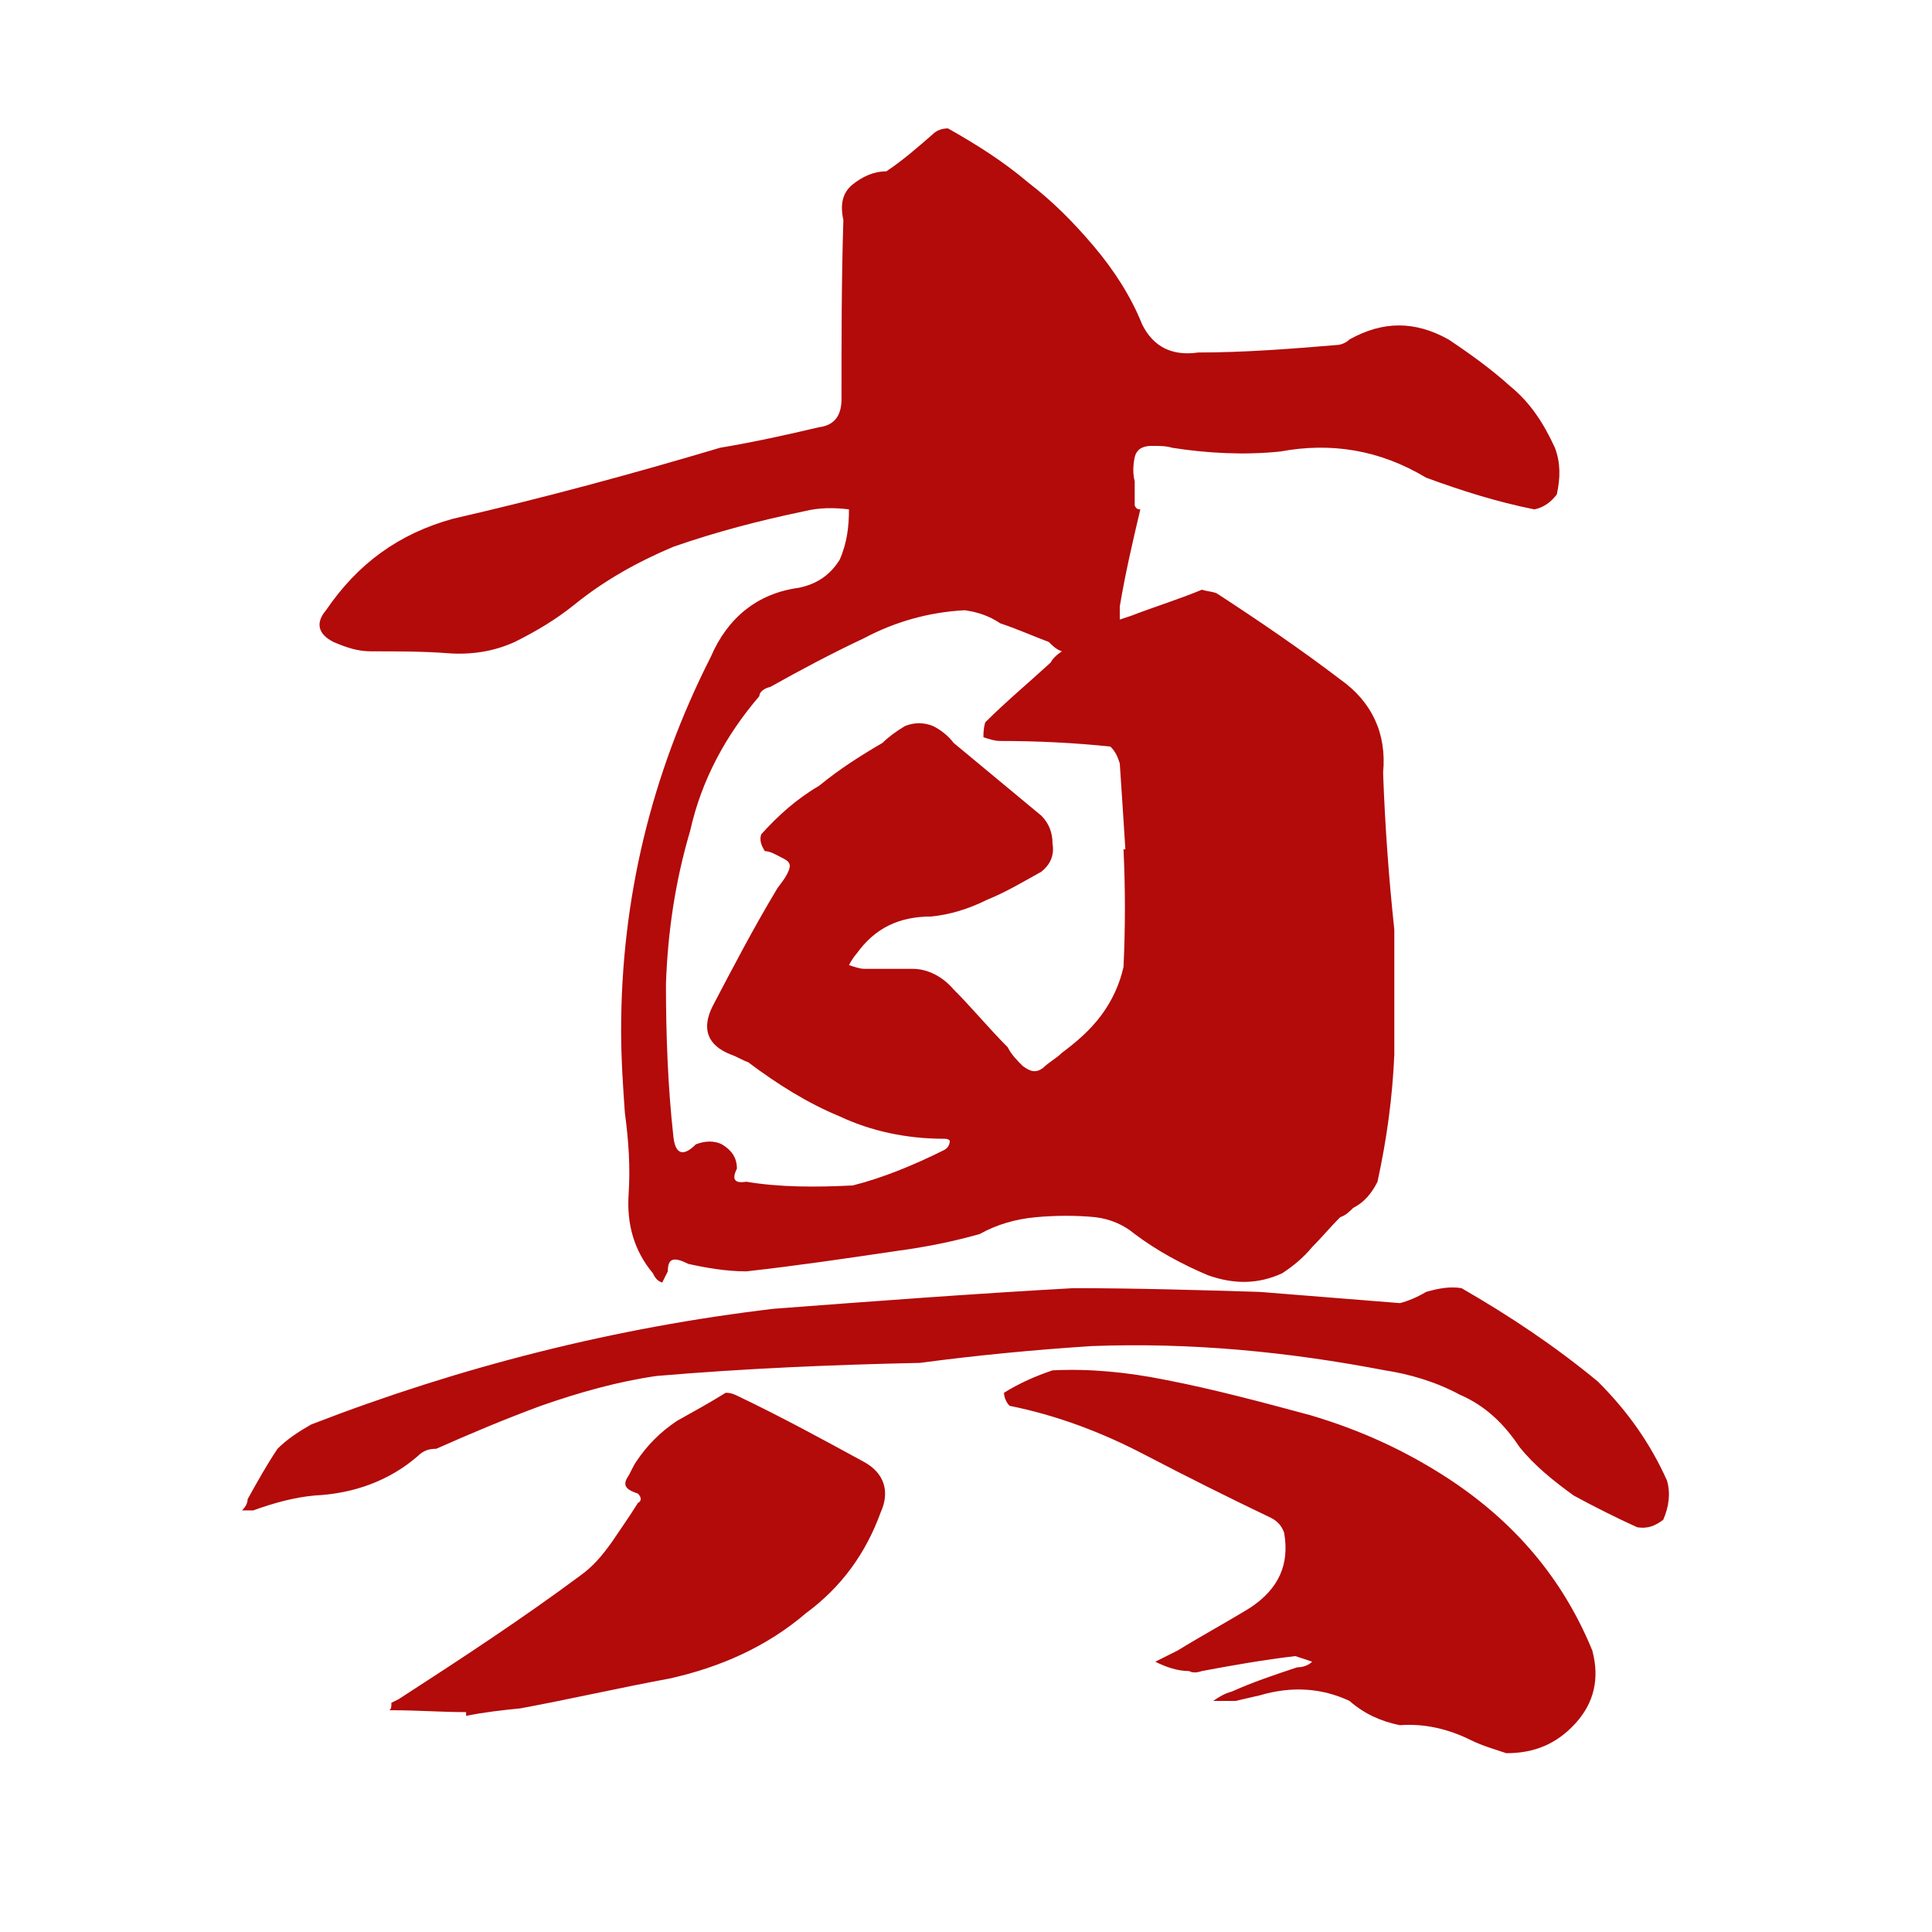
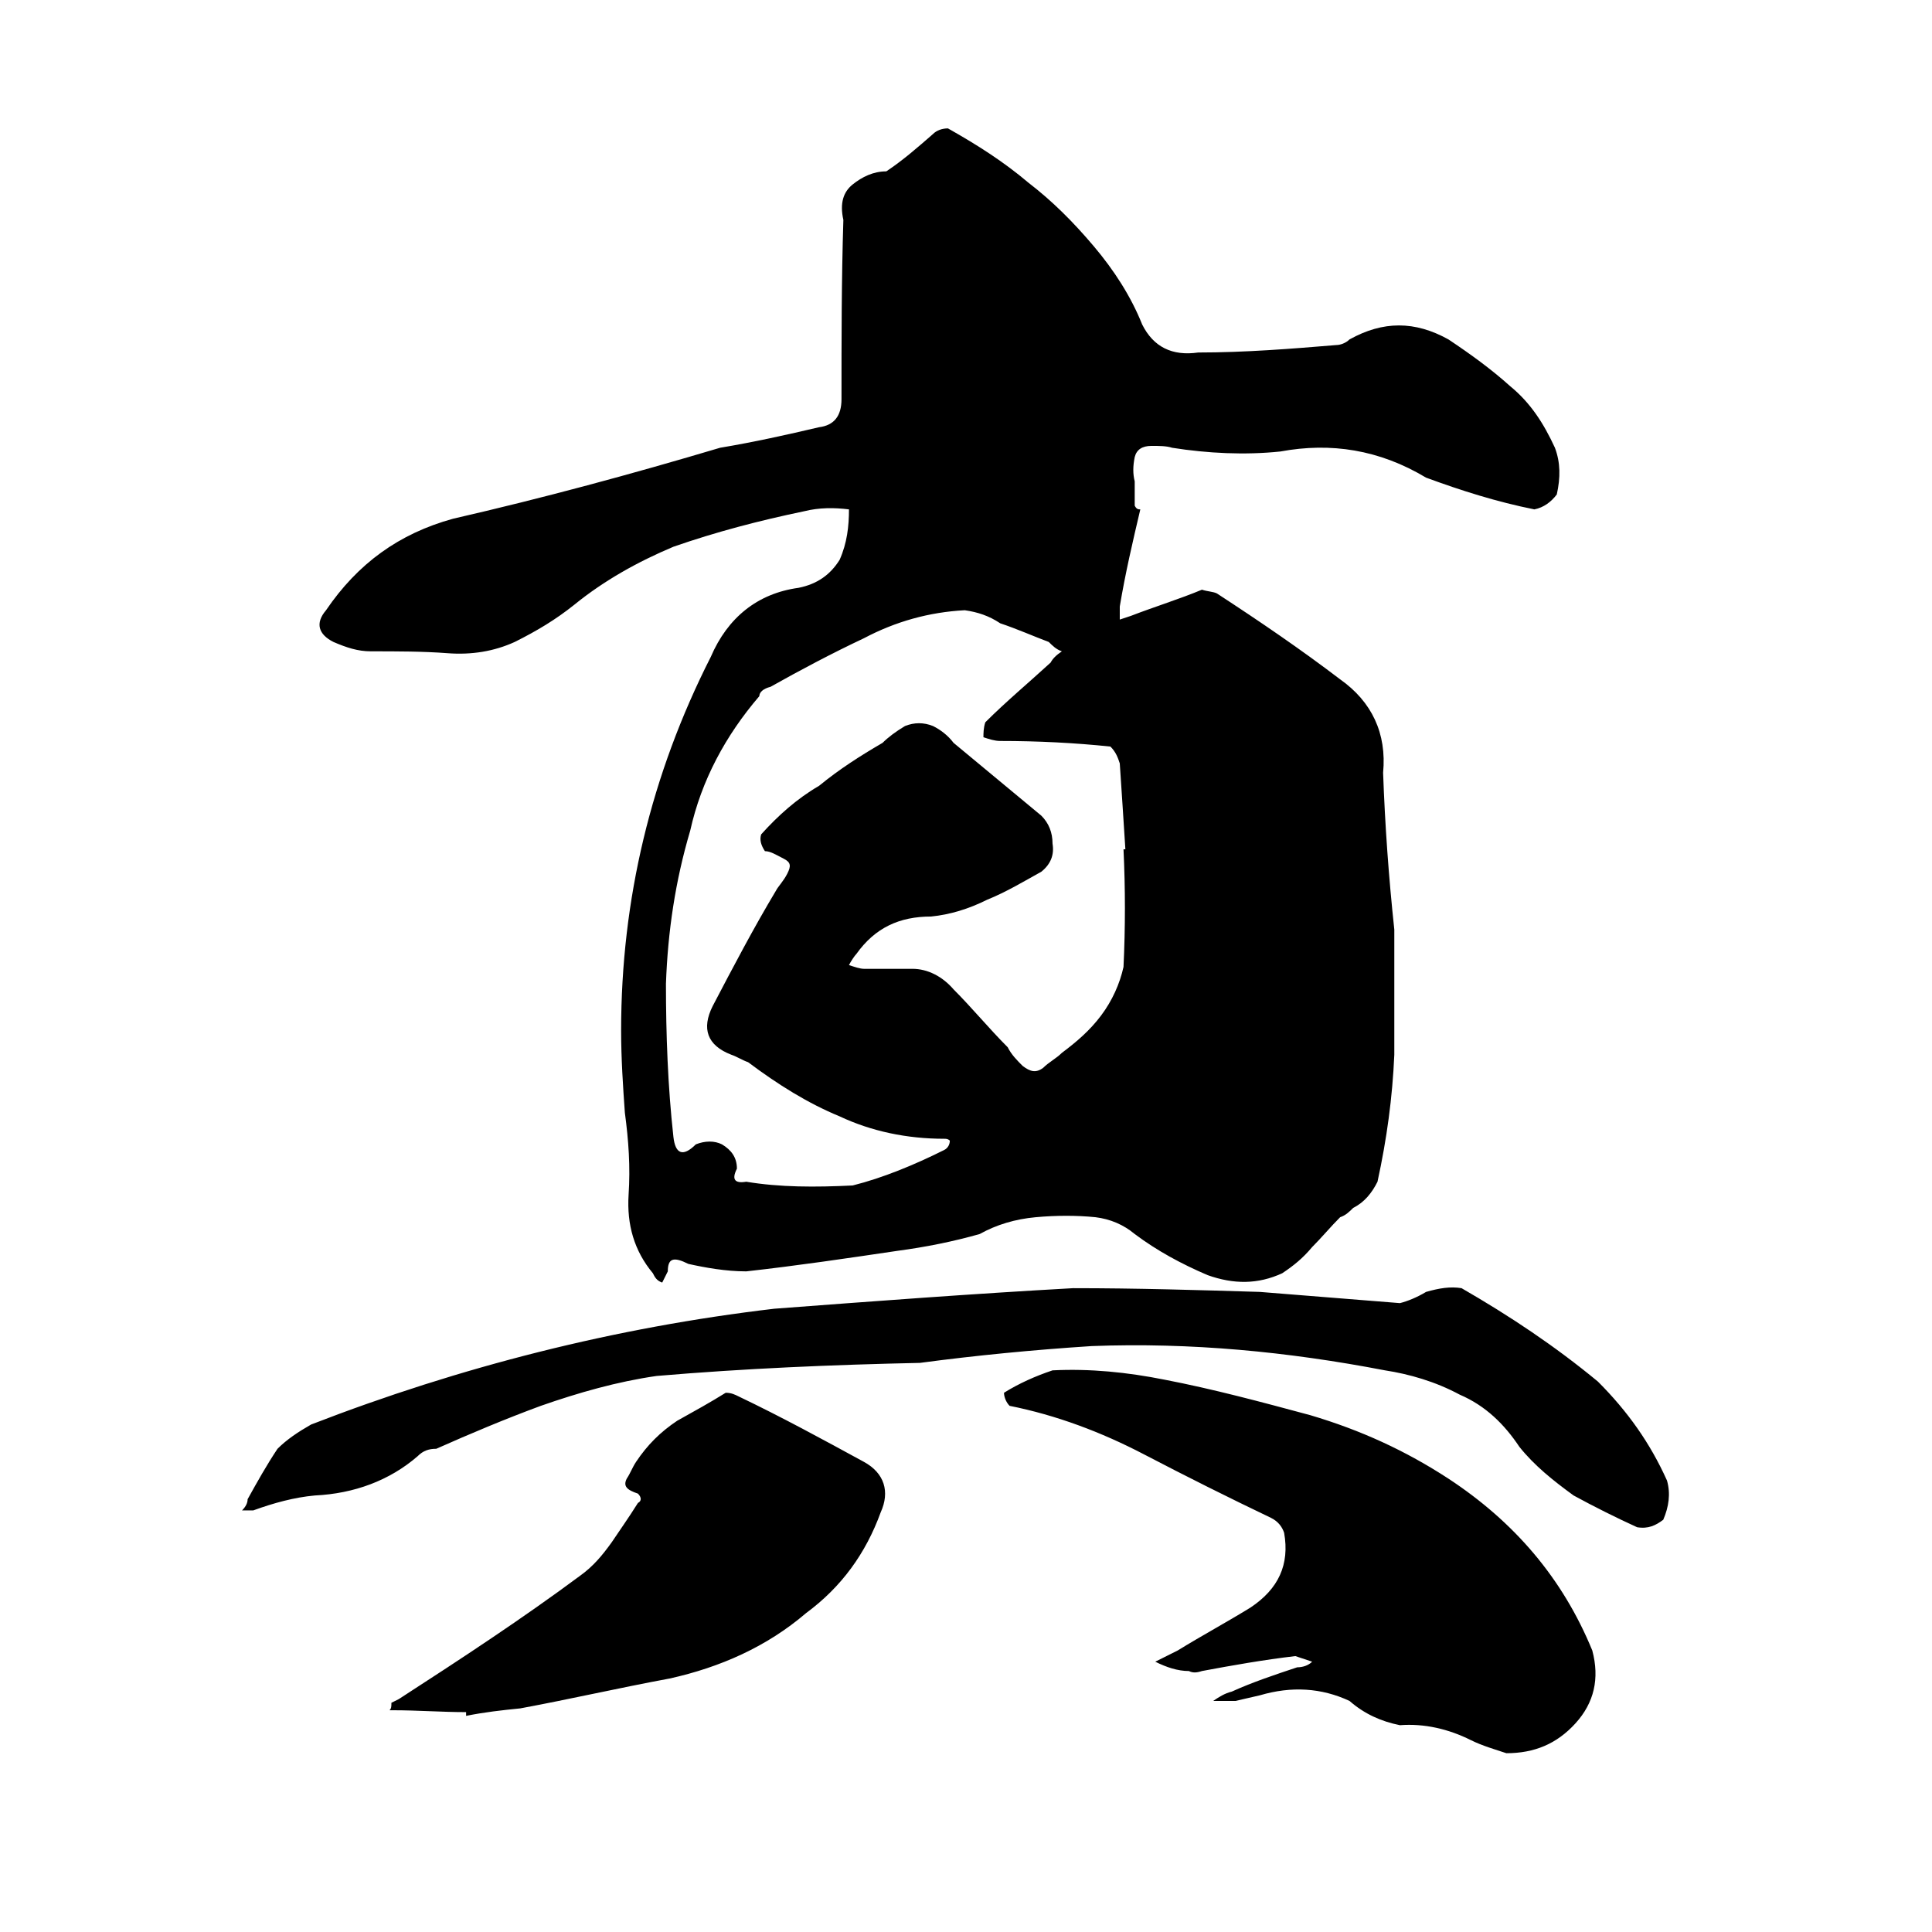
<svg xmlns="http://www.w3.org/2000/svg" viewBox="0 0 1200 1200">
-   <path d="m1033.08 943.95c-4.64 3.48-9.28 5.8-16.24 4.64-12.76-5.8-26.68-12.76-39.44-19.72-12.76-9.28-24.36-18.56-33.64-30.16-9.28-13.92-20.88-25.52-37.12-32.48-15.08-8.12-31.32-12.76-46.4-15.08-60.32-11.6-120.64-17.4-182.12-15.08-35.96 2.32-71.92 5.8-106.72 10.44-54.52 1.16-109.04 3.48-163.56 8.12-24.36 3.48-48.72 10.44-71.92 18.56-22.04 8.12-44.08 17.4-64.96 26.68-4.64 0-8.12 1.16-11.6 4.64-17.4 15.08-39.44 23.2-63.8 24.36-12.76 1.16-25.52 4.64-38.28 9.28h-6.96c2.32-2.32 3.48-4.64 3.48-6.96 5.8-10.44 11.6-20.88 18.56-31.32 5.8-5.8 12.76-10.44 20.88-15.08 92.8-35.96 189.08-60.32 287.68-71.92 61.48-4.64 122.96-9.28 185.6-12.76 39.44 0 77.72 1.16 116 2.32l87 6.96c4.64-1.16 10.44-3.48 16.24-6.96 8.12-2.32 15.08-3.48 22.04-2.32 30.16 17.4 58 35.96 84.68 58 18.56 18.56 32.48 38.28 42.92 61.48 2.32 8.12 1.16 16.24-2.32 24.36zm-830.57-564.92c19.72-29 45.24-47.56 78.88-56.84 55.68-12.76 111.36-27.84 165.88-44.08 20.88-3.48 41.76-8.12 61.48-12.76 9.28-1.16 13.92-6.96 13.92-17.4 0-37.12 0-74.24 1.16-111.36-2.32-10.44 0-17.4 5.8-22.04s12.76-8.12 20.88-8.12c10.44-6.96 19.72-15.08 29-23.2 2.32-2.32 5.8-3.48 9.28-3.48 18.56 10.44 34.8 20.88 49.88 33.64 15.08 11.6 27.84 24.36 40.6 39.44s23.2 31.32 30.16 48.72c6.96 13.92 18.56 19.72 34.8 17.4 29 0 58-2.32 85.84-4.64 2.32 0 5.8-1.16 8.12-3.48 20.88-11.6 40.6-11.6 61.48 0 13.92 9.28 26.68 18.56 38.28 29 12.76 10.44 20.88 23.2 27.84 38.28 3.48 9.28 3.48 18.56 1.16 29-3.48 4.64-8.12 8.12-13.92 9.28-23.2-4.64-45.24-11.6-67.28-19.72-29-17.4-59.16-22.04-90.48-16.24-22.04 2.32-45.24 1.16-67.28-2.32-3.48-1.16-8.12-1.16-12.76-1.16-5.8 0-9.28 2.32-10.44 6.96-1.16 5.8-1.16 10.44 0 15.08v15.08c1.16 2.32 2.32 2.32 3.48 2.32-4.64 19.72-9.28 39.44-12.76 60.32v8.12l6.96-2.32c15.08-5.8 30.16-10.44 44.08-16.24 3.48 1.16 6.96 1.16 9.28 2.32 26.68 17.4 52.2 34.8 76.56 53.36 19.72 13.92 29 33.64 26.68 58 1.16 32.48 3.48 64.96 6.96 97.44v77.72c-1.16 26.68-4.64 52.2-10.44 78.88-3.48 6.96-8.12 12.76-15.08 16.24-2.32 2.32-4.64 4.64-8.12 5.8-5.8 5.8-11.6 12.76-17.4 18.56-5.8 6.96-11.6 11.6-18.56 16.24-15.08 6.96-30.16 6.96-46.4 1.16-16.24-6.96-31.32-15.08-45.24-25.52-6.96-5.8-15.08-9.28-24.36-10.44-11.6-1.16-24.36-1.16-37.12 0s-24.36 4.64-34.8 10.44c-16.24 4.64-33.64 8.12-51.04 10.44-31.32 4.64-62.64 9.28-93.96 12.76-12.76 0-25.52-2.32-35.96-4.64-9.28-4.64-12.76-3.48-12.76 4.64-1.16 2.32-2.32 4.64-3.48 6.96-3.48-1.16-4.64-3.48-5.8-5.8-11.6-13.92-16.24-30.16-15.08-48.72 1.16-17.4 0-33.64-2.32-51.04-1.16-16.24-2.32-33.64-2.32-51.04 0-81.2 18.56-158.92 55.68-232 10.44-24.36 29-39.44 54.52-42.92 11.6-2.32 19.72-8.12 25.52-17.4 4.64-10.44 5.8-20.88 5.8-31.32-9.28-1.16-18.56-1.16-27.84 1.16-27.84 5.8-54.52 12.76-81.2 22.04-22.04 9.28-42.92 20.88-61.48 35.96-11.6 9.28-23.2 16.24-37.12 23.2-12.76 5.8-26.68 8.12-41.76 6.96s-31.32-1.16-47.56-1.16c-8.12 0-15.08-2.32-23.2-5.8-9.28-4.64-11.6-11.6-4.64-19.72zm344.52 560.28c-9.28 25.52-24.36 46.4-46.4 62.64-24.36 20.88-53.36 33.64-84.68 40.6-31.32 5.8-61.48 12.76-92.8 18.56-11.6 1.16-22.04 2.32-33.64 4.64v-2.32c-15.08 0-30.16-1.16-45.24-1.16h-2.32c1.16-1.16 1.16-2.32 1.16-4.64l4.64-2.32c39.44-25.52 76.56-49.88 112.52-76.56 8.12-5.8 13.92-12.76 19.72-20.88 4.64-6.96 10.44-15.08 16.24-24.36 2.32-1.16 2.32-3.48 0-5.8-6.96-2.32-9.28-4.64-6.96-9.28 2.32-3.48 3.48-6.96 5.8-10.44 6.96-10.44 15.08-18.56 25.52-25.52 10.44-5.8 20.88-11.6 30.16-17.4 3.48 0 5.8 1.16 8.12 2.32 26.68 12.76 52.2 26.68 77.72 40.6 12.76 6.96 16.24 18.56 10.44 31.32zm-10.44-542.88c-19.72 9.28-39.44 19.72-58 30.16-4.64 1.16-6.96 3.48-6.96 5.8-20.88 24.36-35.96 52.2-42.92 83.52-9.28 31.32-13.92 62.64-15.08 95.12 0 31.32 1.16 63.8 4.64 95.12 1.16 10.44 5.8 12.76 13.92 4.64 5.8-2.32 11.6-2.32 16.24 0 5.8 3.48 9.28 8.12 9.28 15.08-3.48 6.96-1.16 9.28 5.8 8.12 20.88 3.48 42.92 3.48 66.12 2.32 18.56-4.64 38.28-12.76 56.84-22.04 2.32-1.16 3.48-3.48 3.48-5.8-1.16-1.16-2.32-1.16-3.48-1.16-23.2 0-45.24-4.64-64.96-13.92-19.72-8.12-38.28-19.72-56.84-33.64-3.48-1.16-6.96-3.48-10.44-4.64-15.08-5.8-18.56-16.24-11.6-30.16 12.76-24.36 25.52-48.72 39.44-71.92 1.16-2.32 4.64-5.8 6.96-10.44s2.32-6.96-2.32-9.28-8.12-4.64-11.6-4.64c-2.32-3.48-3.48-6.96-2.32-10.44 10.44-11.6 22.04-22.04 35.96-30.16 12.76-10.44 25.52-18.56 39.44-26.68 3.48-3.48 8.12-6.96 13.92-10.44 5.8-2.32 11.6-2.32 17.4 0 4.64 2.32 9.28 5.8 12.76 10.44l54.52 45.24c4.64 4.64 6.96 10.44 6.96 17.4 1.16 6.96-1.16 12.76-6.96 17.4-10.44 5.8-22.04 12.76-33.64 17.4-11.6 5.8-23.2 9.28-34.8 10.44-19.72 0-34.8 6.96-46.4 23.2-1.16 1.16-3.48 4.64-4.64 6.96 3.48 1.16 6.96 2.32 9.28 2.32h30.16c9.28 0 18.56 4.64 25.52 12.76 11.6 11.6 22.04 24.36 33.64 35.96 2.32 4.64 5.8 8.12 9.28 11.6 4.64 3.48 8.12 4.64 12.76 1.16 3.48-3.48 8.12-5.8 11.6-9.28 9.28-6.96 17.4-13.92 24.36-23.2s11.6-19.72 13.92-30.16c1.16-24.36 1.16-48.72 0-73.08h1.16c-1.16-18.56-2.32-35.96-3.48-53.36-1.16-3.48-2.32-6.96-5.8-10.44-22.04-2.32-45.24-3.48-68.44-3.48-3.48 0-6.96-1.16-10.44-2.32 0-2.32 0-5.8 1.16-9.28 12.76-12.76 26.68-24.36 40.6-37.12 1.16-2.32 3.48-4.64 6.96-6.96-3.48-1.16-5.8-3.48-8.12-5.8-9.28-3.48-19.72-8.12-30.16-11.6-6.96-4.64-13.92-6.96-22.04-8.12-22.04 1.16-42.92 6.96-62.64 17.4zm452.41 628.72c4.64 17.4 1.16 32.48-10.44 45.24s-25.52 18.56-42.92 18.56c-6.96-2.32-15.08-4.64-22.04-8.12-13.92-6.96-29-10.44-44.08-9.28-11.6-2.32-22.04-6.96-31.32-15.08-17.4-8.12-35.96-9.28-55.68-3.48-4.64 1.16-10.44 2.32-15.08 3.48h-13.92c3.48-2.32 6.96-4.64 11.6-5.8 12.76-5.8 26.68-10.44 40.6-15.08 3.48 0 6.96-1.16 9.28-3.48-3.48-1.16-6.96-2.32-10.44-3.48-19.72 2.32-39.44 5.8-58 9.28-3.48 1.16-5.8 1.16-8.12 0-6.96 0-13.92-2.32-20.88-5.8l13.92-6.96c15.08-9.28 30.16-17.4 45.24-26.68 17.4-11.6 24.36-26.68 20.88-46.4-1.16-3.48-3.48-6.96-8.12-9.28-26.68-12.76-52.2-25.52-78.88-39.44s-54.52-24.36-83.52-30.16c-2.32-2.32-3.48-5.8-3.48-8.12 9.28-5.8 19.72-10.44 30.16-13.92 23.2-1.16 46.4 1.16 69.6 5.8 30.16 5.8 60.32 13.92 90.48 22.04 31.32 9.28 59.16 22.04 85.84 39.44 40.6 26.68 70.76 61.48 89.32 106.72z" fill="#b30a0a" />
+   <path d="m1033.08 943.95c-4.64 3.48-9.28 5.8-16.24 4.64-12.76-5.8-26.68-12.76-39.44-19.72-12.76-9.28-24.36-18.56-33.64-30.16-9.28-13.92-20.88-25.52-37.12-32.48-15.08-8.12-31.32-12.76-46.4-15.08-60.32-11.6-120.64-17.4-182.12-15.08-35.96 2.32-71.92 5.8-106.72 10.44-54.52 1.16-109.04 3.48-163.56 8.12-24.36 3.48-48.72 10.44-71.92 18.56-22.04 8.12-44.08 17.4-64.96 26.68-4.64 0-8.12 1.16-11.6 4.64-17.4 15.08-39.44 23.2-63.8 24.36-12.76 1.16-25.52 4.64-38.28 9.28h-6.96c2.32-2.32 3.48-4.64 3.48-6.96 5.8-10.44 11.6-20.88 18.56-31.32 5.8-5.8 12.76-10.44 20.88-15.08 92.8-35.96 189.08-60.32 287.68-71.92 61.48-4.64 122.96-9.28 185.6-12.76 39.44 0 77.72 1.16 116 2.32l87 6.96c4.64-1.16 10.44-3.48 16.24-6.96 8.12-2.32 15.08-3.48 22.04-2.32 30.16 17.4 58 35.96 84.68 58 18.56 18.56 32.48 38.28 42.92 61.48 2.32 8.12 1.16 16.24-2.32 24.36zm-830.57-564.92c19.72-29 45.24-47.56 78.88-56.84 55.68-12.76 111.36-27.84 165.88-44.08 20.88-3.48 41.76-8.12 61.48-12.76 9.28-1.16 13.92-6.96 13.92-17.4 0-37.12 0-74.24 1.16-111.36-2.32-10.44 0-17.4 5.8-22.04s12.76-8.12 20.88-8.12c10.44-6.96 19.72-15.08 29-23.2 2.32-2.32 5.8-3.48 9.28-3.48 18.56 10.44 34.8 20.88 49.88 33.64 15.08 11.6 27.84 24.36 40.6 39.44s23.2 31.32 30.16 48.72c6.96 13.92 18.56 19.72 34.8 17.4 29 0 58-2.32 85.84-4.64 2.32 0 5.8-1.16 8.12-3.48 20.88-11.6 40.6-11.6 61.48 0 13.92 9.28 26.68 18.56 38.28 29 12.76 10.44 20.88 23.2 27.84 38.28 3.48 9.28 3.48 18.56 1.16 29-3.48 4.64-8.12 8.12-13.92 9.28-23.2-4.64-45.24-11.6-67.28-19.72-29-17.4-59.16-22.04-90.48-16.24-22.04 2.32-45.24 1.16-67.28-2.32-3.48-1.16-8.12-1.16-12.76-1.16-5.8 0-9.28 2.32-10.44 6.96-1.16 5.8-1.16 10.44 0 15.08v15.08c1.16 2.32 2.32 2.32 3.48 2.32-4.64 19.72-9.28 39.44-12.76 60.32v8.12l6.96-2.32c15.08-5.8 30.16-10.44 44.08-16.24 3.48 1.16 6.96 1.16 9.28 2.32 26.68 17.4 52.2 34.8 76.56 53.36 19.72 13.92 29 33.64 26.68 58 1.16 32.48 3.48 64.96 6.96 97.44v77.72c-1.16 26.68-4.64 52.2-10.44 78.88-3.48 6.96-8.12 12.76-15.08 16.24-2.32 2.32-4.64 4.64-8.12 5.8-5.8 5.8-11.6 12.76-17.4 18.56-5.8 6.96-11.6 11.6-18.56 16.24-15.08 6.96-30.16 6.96-46.4 1.16-16.24-6.96-31.32-15.08-45.24-25.52-6.96-5.8-15.08-9.28-24.36-10.44-11.6-1.16-24.36-1.16-37.12 0s-24.36 4.64-34.8 10.44c-16.24 4.64-33.64 8.12-51.04 10.44-31.32 4.64-62.64 9.28-93.96 12.76-12.76 0-25.52-2.32-35.96-4.64-9.28-4.64-12.76-3.48-12.76 4.64-1.16 2.32-2.32 4.64-3.48 6.96-3.48-1.16-4.64-3.48-5.8-5.8-11.6-13.92-16.24-30.16-15.08-48.72 1.16-17.4 0-33.64-2.32-51.04-1.16-16.24-2.32-33.64-2.32-51.04 0-81.2 18.56-158.92 55.68-232 10.44-24.36 29-39.44 54.52-42.92 11.6-2.32 19.72-8.12 25.52-17.4 4.64-10.44 5.8-20.88 5.8-31.32-9.28-1.16-18.56-1.16-27.84 1.16-27.84 5.8-54.52 12.76-81.2 22.04-22.04 9.28-42.92 20.88-61.48 35.96-11.6 9.28-23.2 16.24-37.12 23.2-12.76 5.8-26.68 8.12-41.76 6.96s-31.32-1.16-47.56-1.16c-8.12 0-15.08-2.32-23.2-5.8-9.28-4.64-11.6-11.6-4.64-19.72zm344.52 560.28c-9.28 25.52-24.36 46.4-46.4 62.64-24.36 20.88-53.36 33.64-84.68 40.6-31.32 5.8-61.48 12.76-92.8 18.56-11.6 1.16-22.04 2.32-33.64 4.64v-2.32c-15.08 0-30.16-1.16-45.24-1.16h-2.32c1.16-1.16 1.16-2.32 1.16-4.64l4.64-2.32c39.44-25.52 76.56-49.88 112.52-76.56 8.12-5.8 13.92-12.76 19.72-20.88 4.64-6.96 10.44-15.08 16.24-24.36 2.32-1.16 2.32-3.48 0-5.8-6.96-2.32-9.28-4.64-6.96-9.28 2.32-3.48 3.48-6.96 5.8-10.44 6.96-10.44 15.08-18.56 25.52-25.52 10.44-5.8 20.88-11.6 30.16-17.4 3.48 0 5.8 1.16 8.12 2.32 26.68 12.76 52.2 26.68 77.72 40.6 12.76 6.96 16.24 18.56 10.44 31.32zm-10.44-542.88c-19.72 9.28-39.44 19.72-58 30.16-4.64 1.16-6.96 3.48-6.96 5.8-20.88 24.36-35.96 52.2-42.92 83.52-9.28 31.32-13.92 62.64-15.08 95.12 0 31.32 1.16 63.8 4.64 95.12 1.16 10.44 5.8 12.76 13.92 4.64 5.8-2.32 11.6-2.32 16.24 0 5.8 3.48 9.28 8.12 9.28 15.08-3.48 6.96-1.16 9.28 5.8 8.12 20.88 3.48 42.92 3.48 66.12 2.32 18.56-4.64 38.28-12.76 56.84-22.04 2.32-1.16 3.48-3.48 3.48-5.8-1.16-1.16-2.32-1.16-3.48-1.16-23.2 0-45.24-4.64-64.96-13.92-19.72-8.12-38.28-19.72-56.84-33.64-3.48-1.16-6.96-3.48-10.44-4.64-15.08-5.8-18.56-16.24-11.6-30.16 12.76-24.36 25.52-48.72 39.44-71.92 1.16-2.32 4.64-5.8 6.96-10.44s2.32-6.96-2.32-9.28-8.12-4.64-11.6-4.64c-2.32-3.48-3.48-6.96-2.32-10.44 10.44-11.6 22.04-22.04 35.96-30.16 12.76-10.44 25.52-18.56 39.44-26.68 3.48-3.48 8.12-6.96 13.92-10.44 5.8-2.32 11.6-2.32 17.4 0 4.64 2.32 9.28 5.8 12.76 10.44l54.52 45.24c4.64 4.64 6.96 10.44 6.96 17.4 1.16 6.96-1.16 12.76-6.96 17.4-10.44 5.8-22.04 12.76-33.64 17.4-11.6 5.8-23.2 9.28-34.8 10.44-19.72 0-34.8 6.96-46.4 23.2-1.16 1.16-3.48 4.64-4.64 6.96 3.48 1.16 6.96 2.32 9.28 2.32h30.16c9.28 0 18.56 4.64 25.52 12.76 11.6 11.6 22.04 24.36 33.64 35.96 2.32 4.64 5.8 8.12 9.28 11.6 4.64 3.48 8.12 4.64 12.76 1.16 3.48-3.48 8.12-5.8 11.6-9.28 9.28-6.96 17.4-13.92 24.36-23.2s11.6-19.72 13.92-30.16c1.16-24.36 1.16-48.72 0-73.08h1.16c-1.16-18.56-2.32-35.96-3.48-53.36-1.16-3.48-2.32-6.96-5.8-10.44-22.04-2.32-45.24-3.48-68.44-3.48-3.48 0-6.96-1.16-10.44-2.32 0-2.32 0-5.8 1.16-9.28 12.76-12.76 26.68-24.36 40.6-37.12 1.16-2.32 3.48-4.64 6.96-6.96-3.48-1.16-5.8-3.48-8.12-5.8-9.28-3.48-19.72-8.12-30.16-11.6-6.96-4.64-13.92-6.96-22.04-8.12-22.04 1.16-42.92 6.96-62.64 17.4zm452.41 628.72c4.64 17.4 1.16 32.48-10.44 45.24s-25.52 18.56-42.92 18.56c-6.96-2.32-15.08-4.64-22.04-8.12-13.92-6.96-29-10.44-44.08-9.28-11.6-2.32-22.04-6.96-31.32-15.08-17.4-8.12-35.96-9.28-55.68-3.48-4.64 1.16-10.44 2.32-15.08 3.48h-13.92c3.48-2.32 6.96-4.64 11.6-5.8 12.76-5.8 26.68-10.44 40.6-15.08 3.48 0 6.96-1.16 9.28-3.48-3.48-1.16-6.96-2.32-10.44-3.48-19.72 2.32-39.44 5.8-58 9.28-3.48 1.16-5.8 1.16-8.12 0-6.96 0-13.92-2.32-20.88-5.8l13.92-6.96c15.08-9.28 30.16-17.4 45.24-26.68 17.4-11.6 24.36-26.68 20.88-46.4-1.16-3.48-3.48-6.96-8.12-9.28-26.68-12.76-52.2-25.52-78.88-39.44s-54.52-24.36-83.52-30.16c-2.32-2.32-3.48-5.8-3.48-8.12 9.28-5.8 19.72-10.44 30.16-13.92 23.2-1.16 46.4 1.16 69.6 5.8 30.16 5.8 60.32 13.92 90.48 22.04 31.32 9.28 59.16 22.04 85.84 39.44 40.6 26.68 70.76 61.48 89.32 106.72z" />
</svg>
